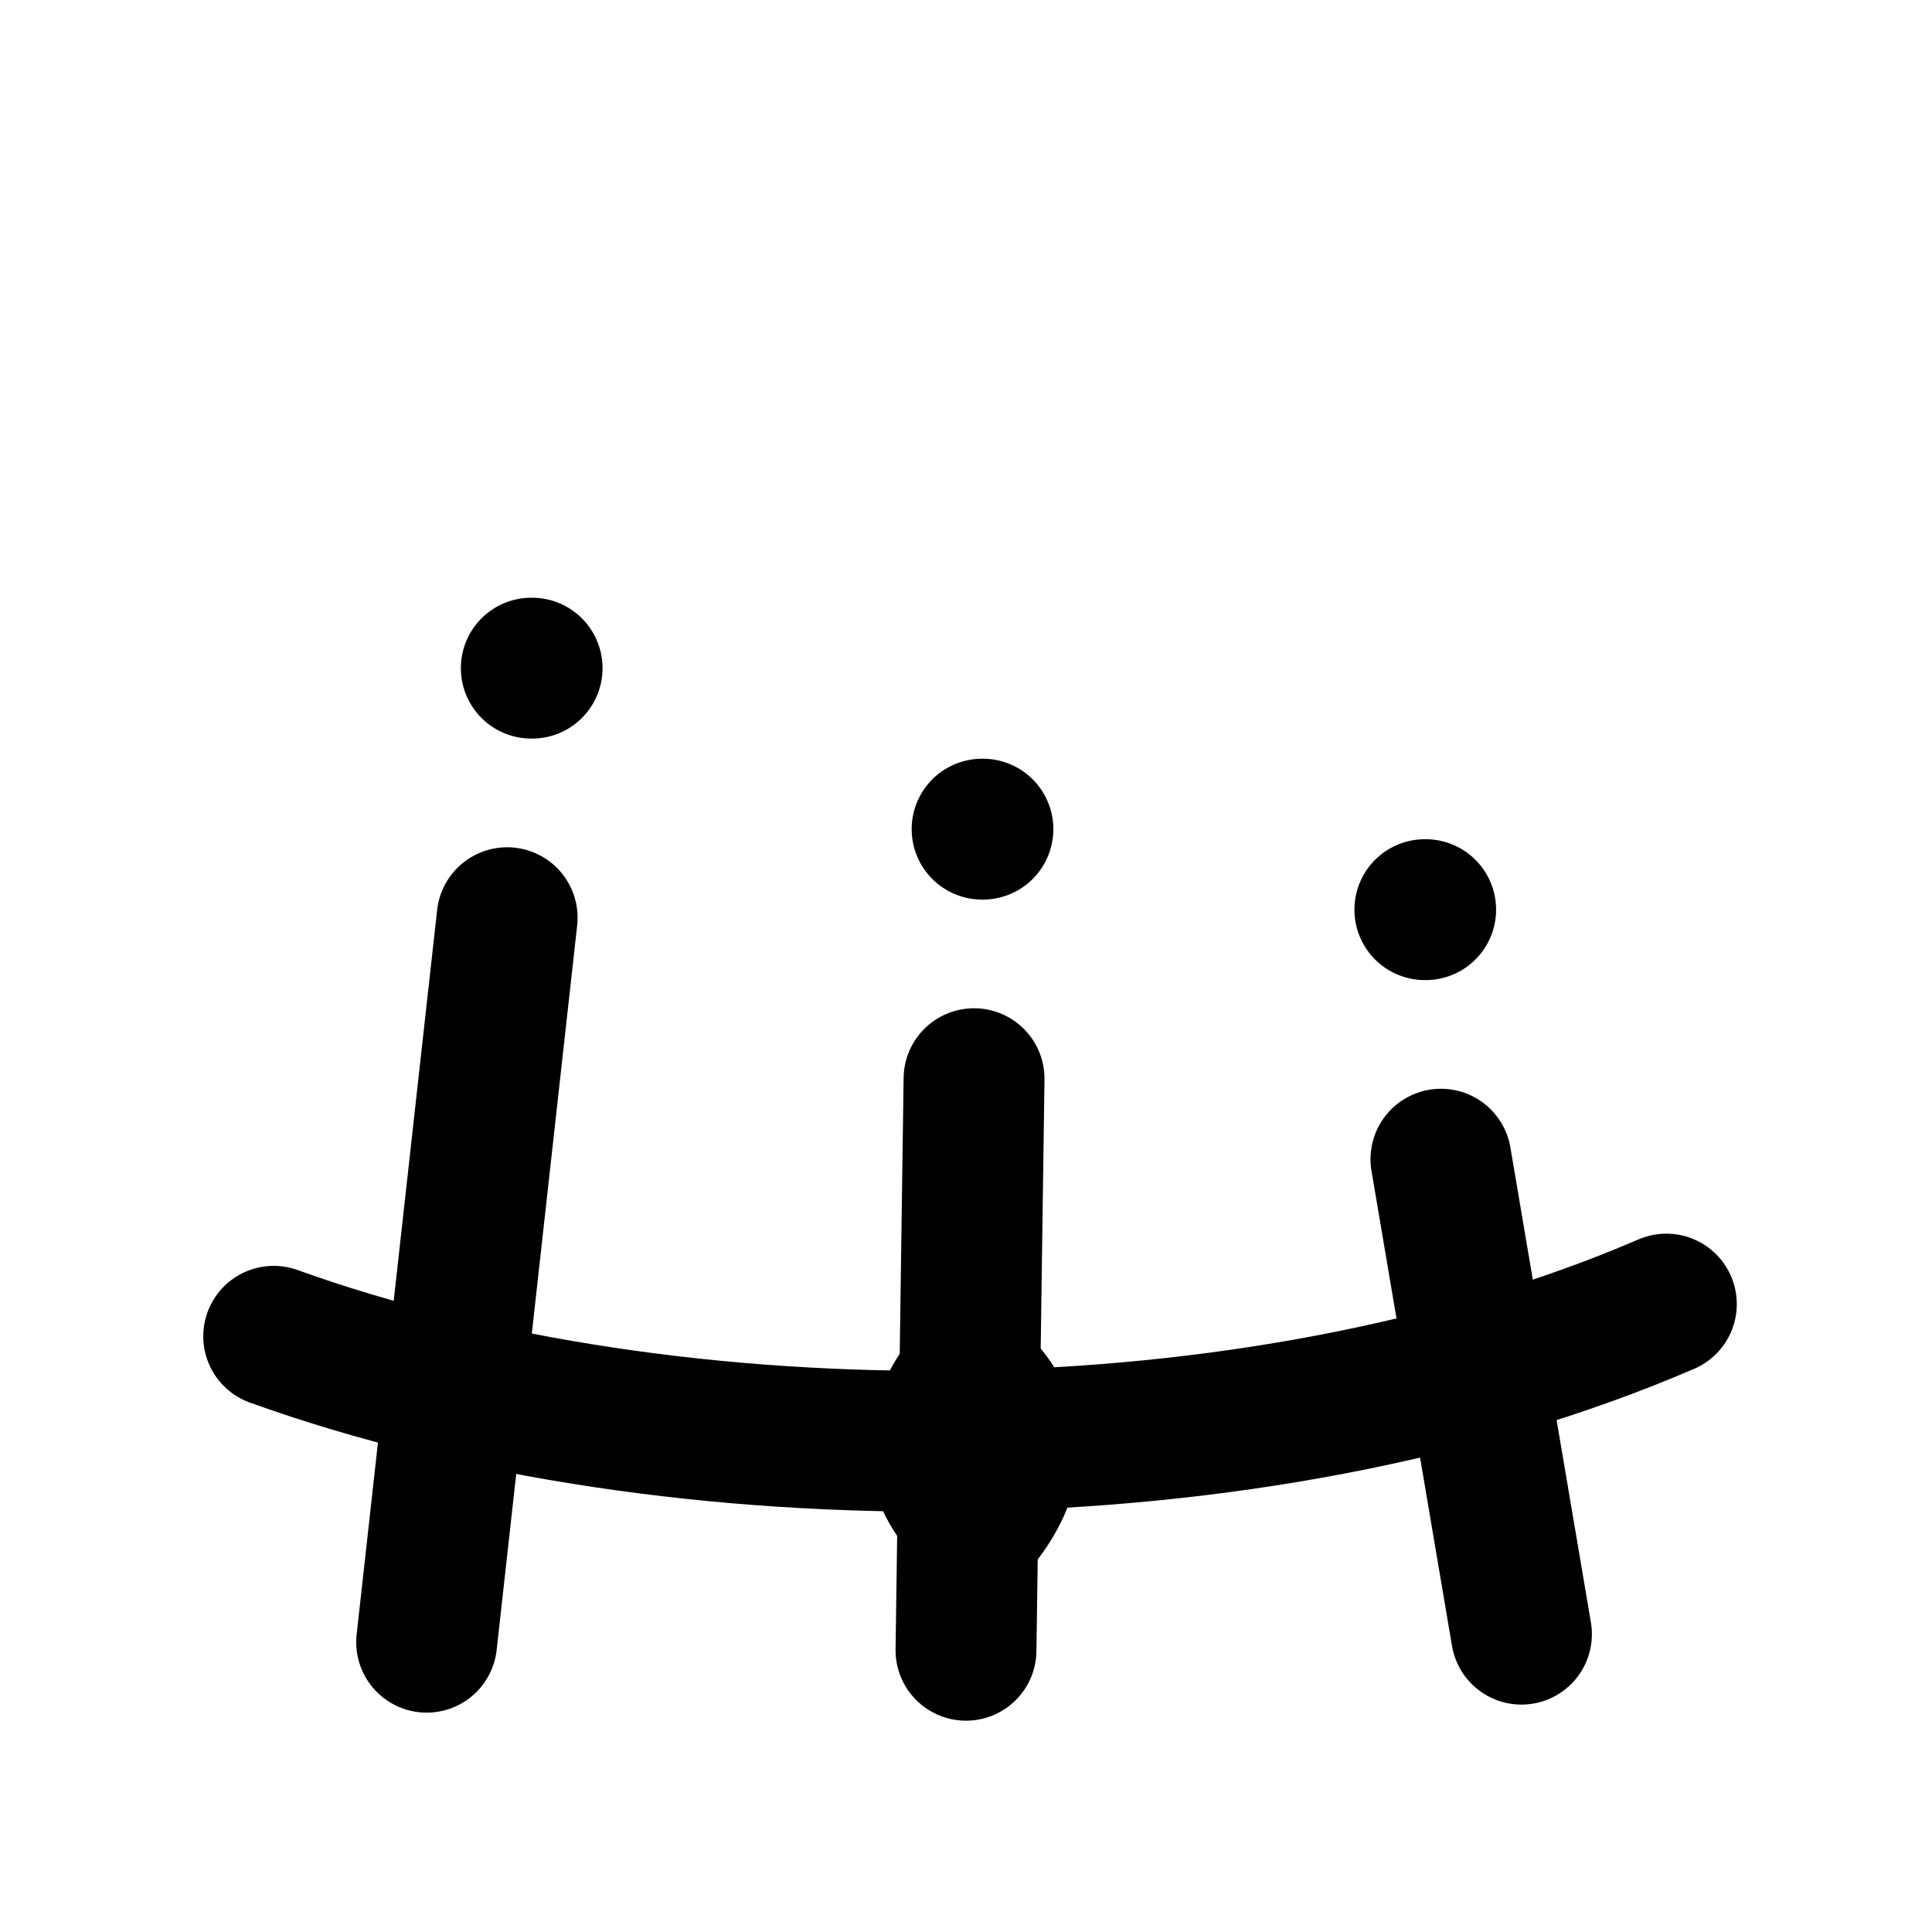
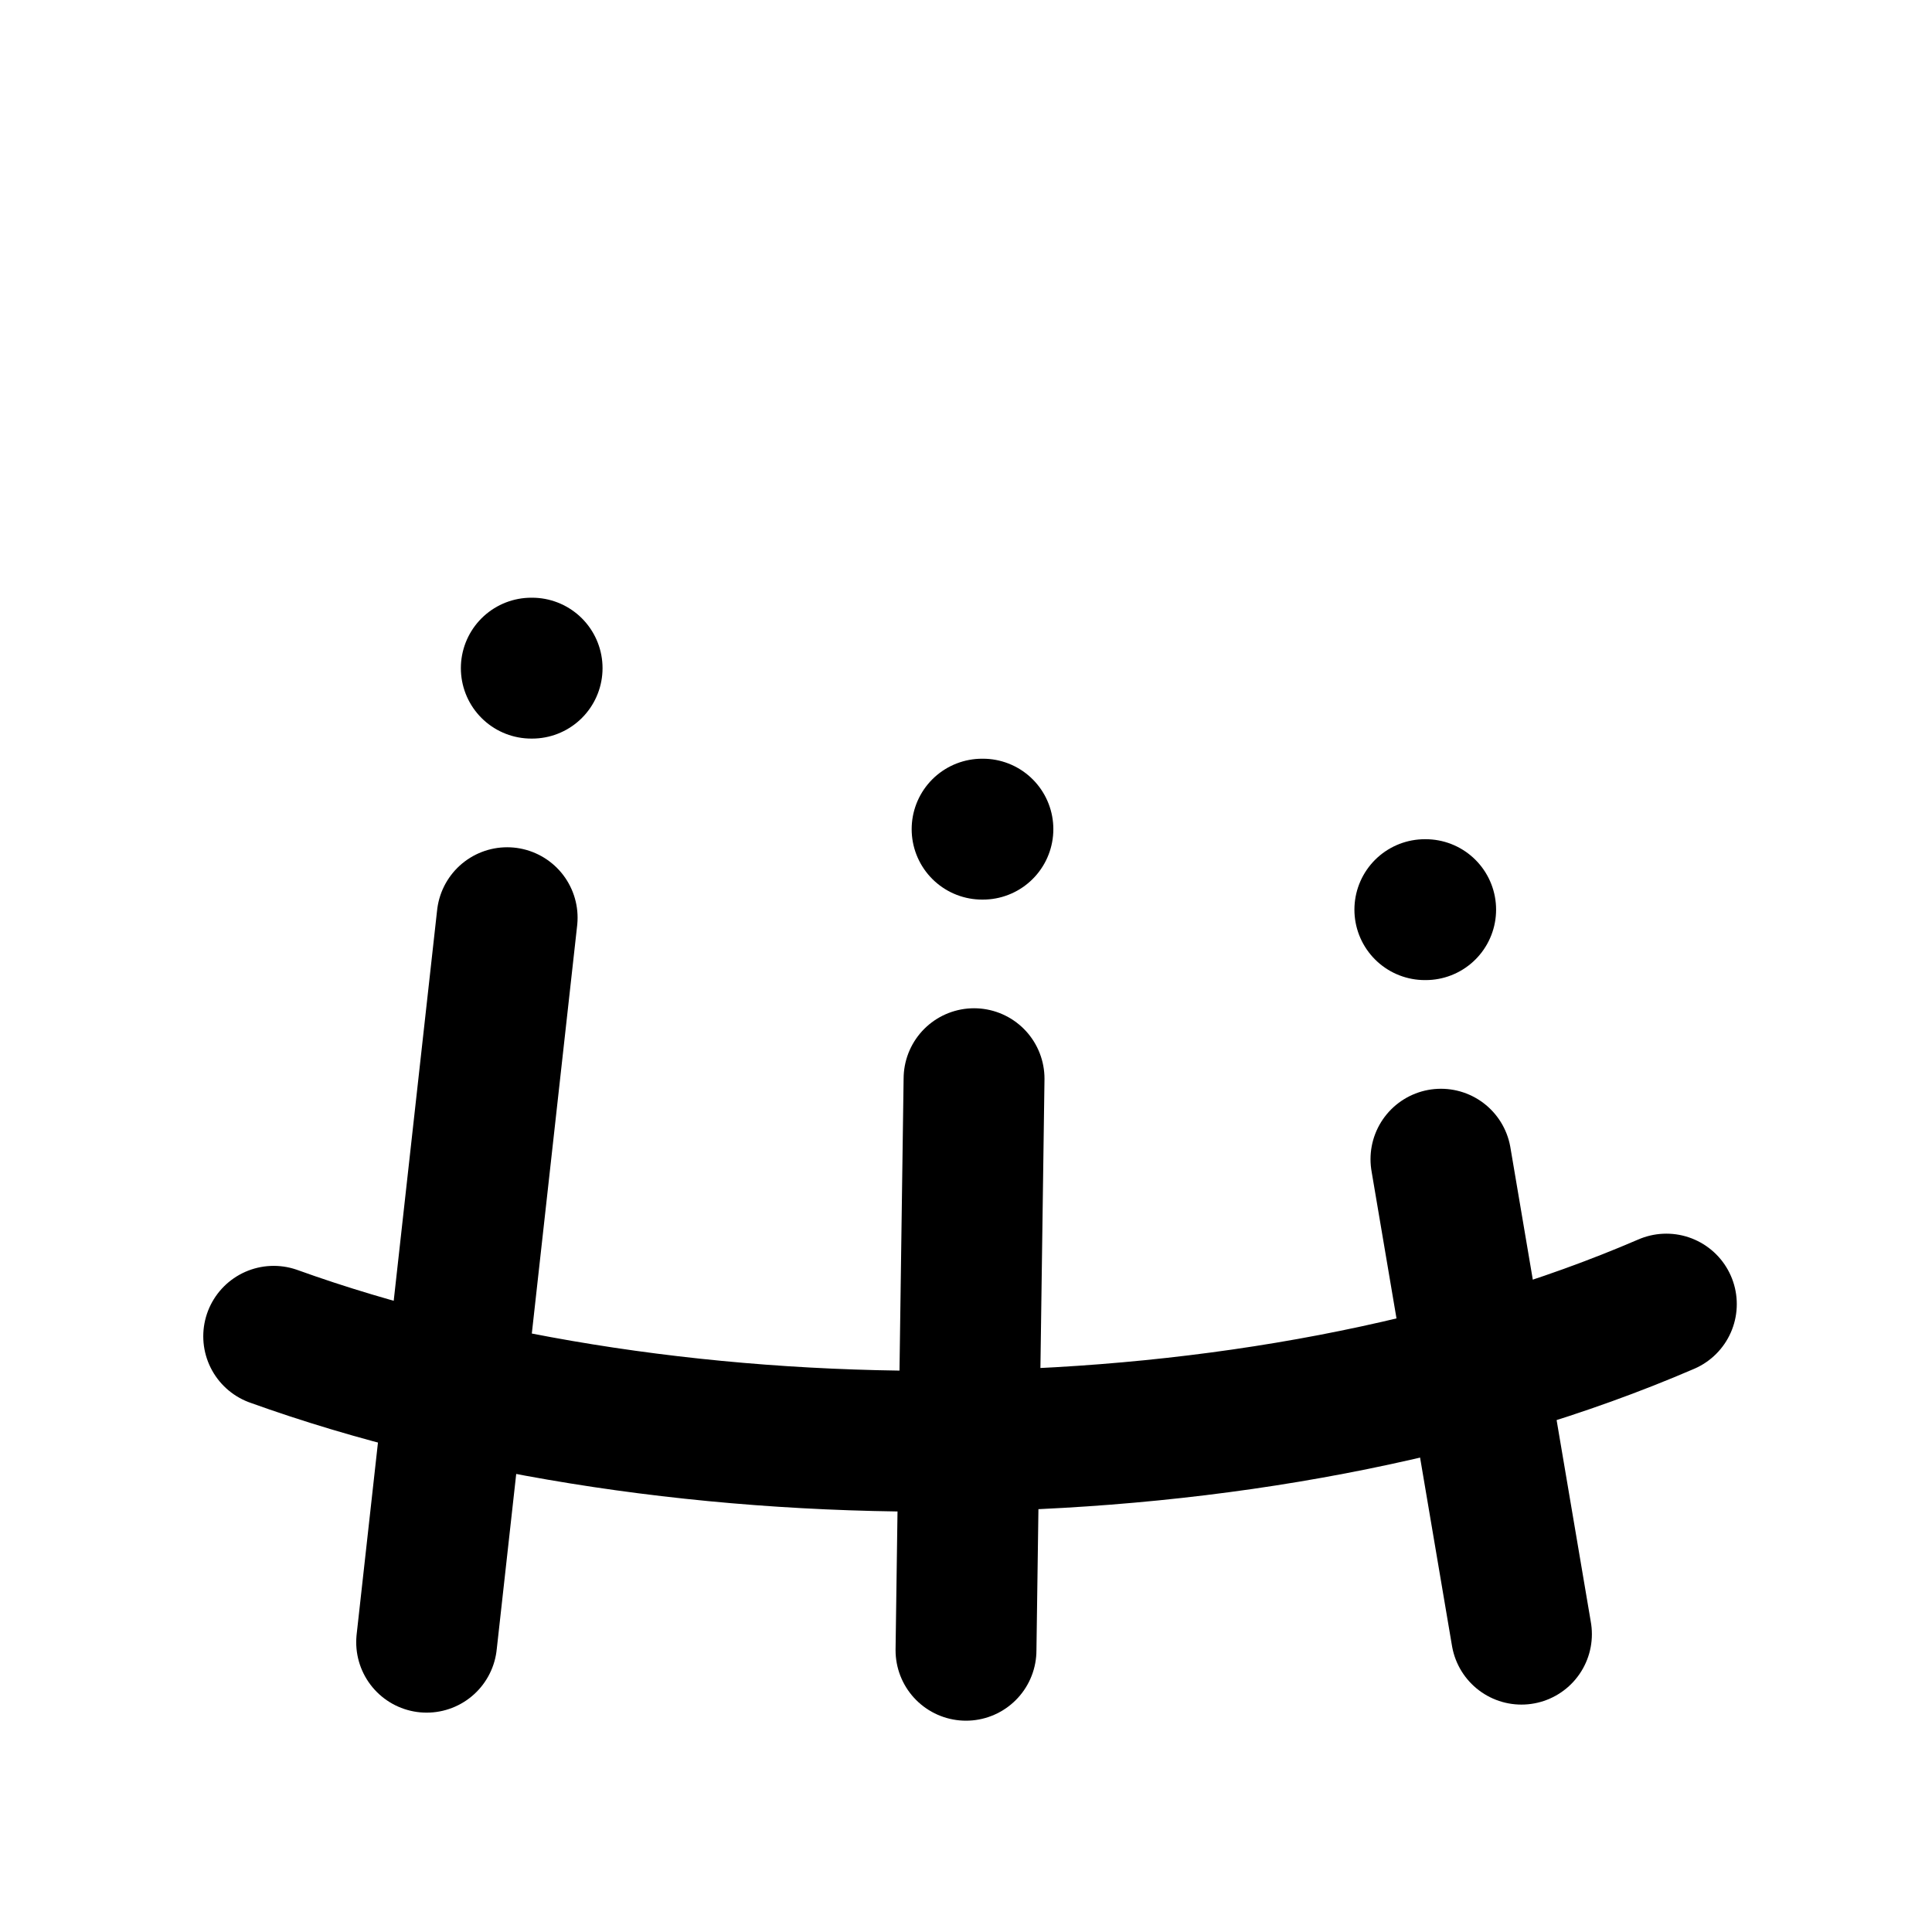
<svg xmlns="http://www.w3.org/2000/svg" viewBox="0 0 24 24" fill="none" stroke="currentColor" stroke-width="1.75" stroke-linecap="round" stroke-linejoin="round">
  <path d="M6.3 11.4 L5.3 20.4" />
  <path d="M12.1 13.4 L12 20.5" />
  <path d="M17.9 14.4 L18.9 20.3" />
  <path d="M6.6 8.3 L6.61 8.3" />
  <path d="M12.2 10.3 L12.21 10.3" />
  <path d="M17.7 11.3 L17.71 11.3" />
  <path d="M3.4 16.6 C8.4 18.4 15.6 18.4 20.7 16.2" />
-   <path d="M12.05 17.1 Q12.95 17.9 12.15 18.9 Q11.25 18.1 12.05 17.1" data-role="mark" data-rest="hidden" />
</svg>
